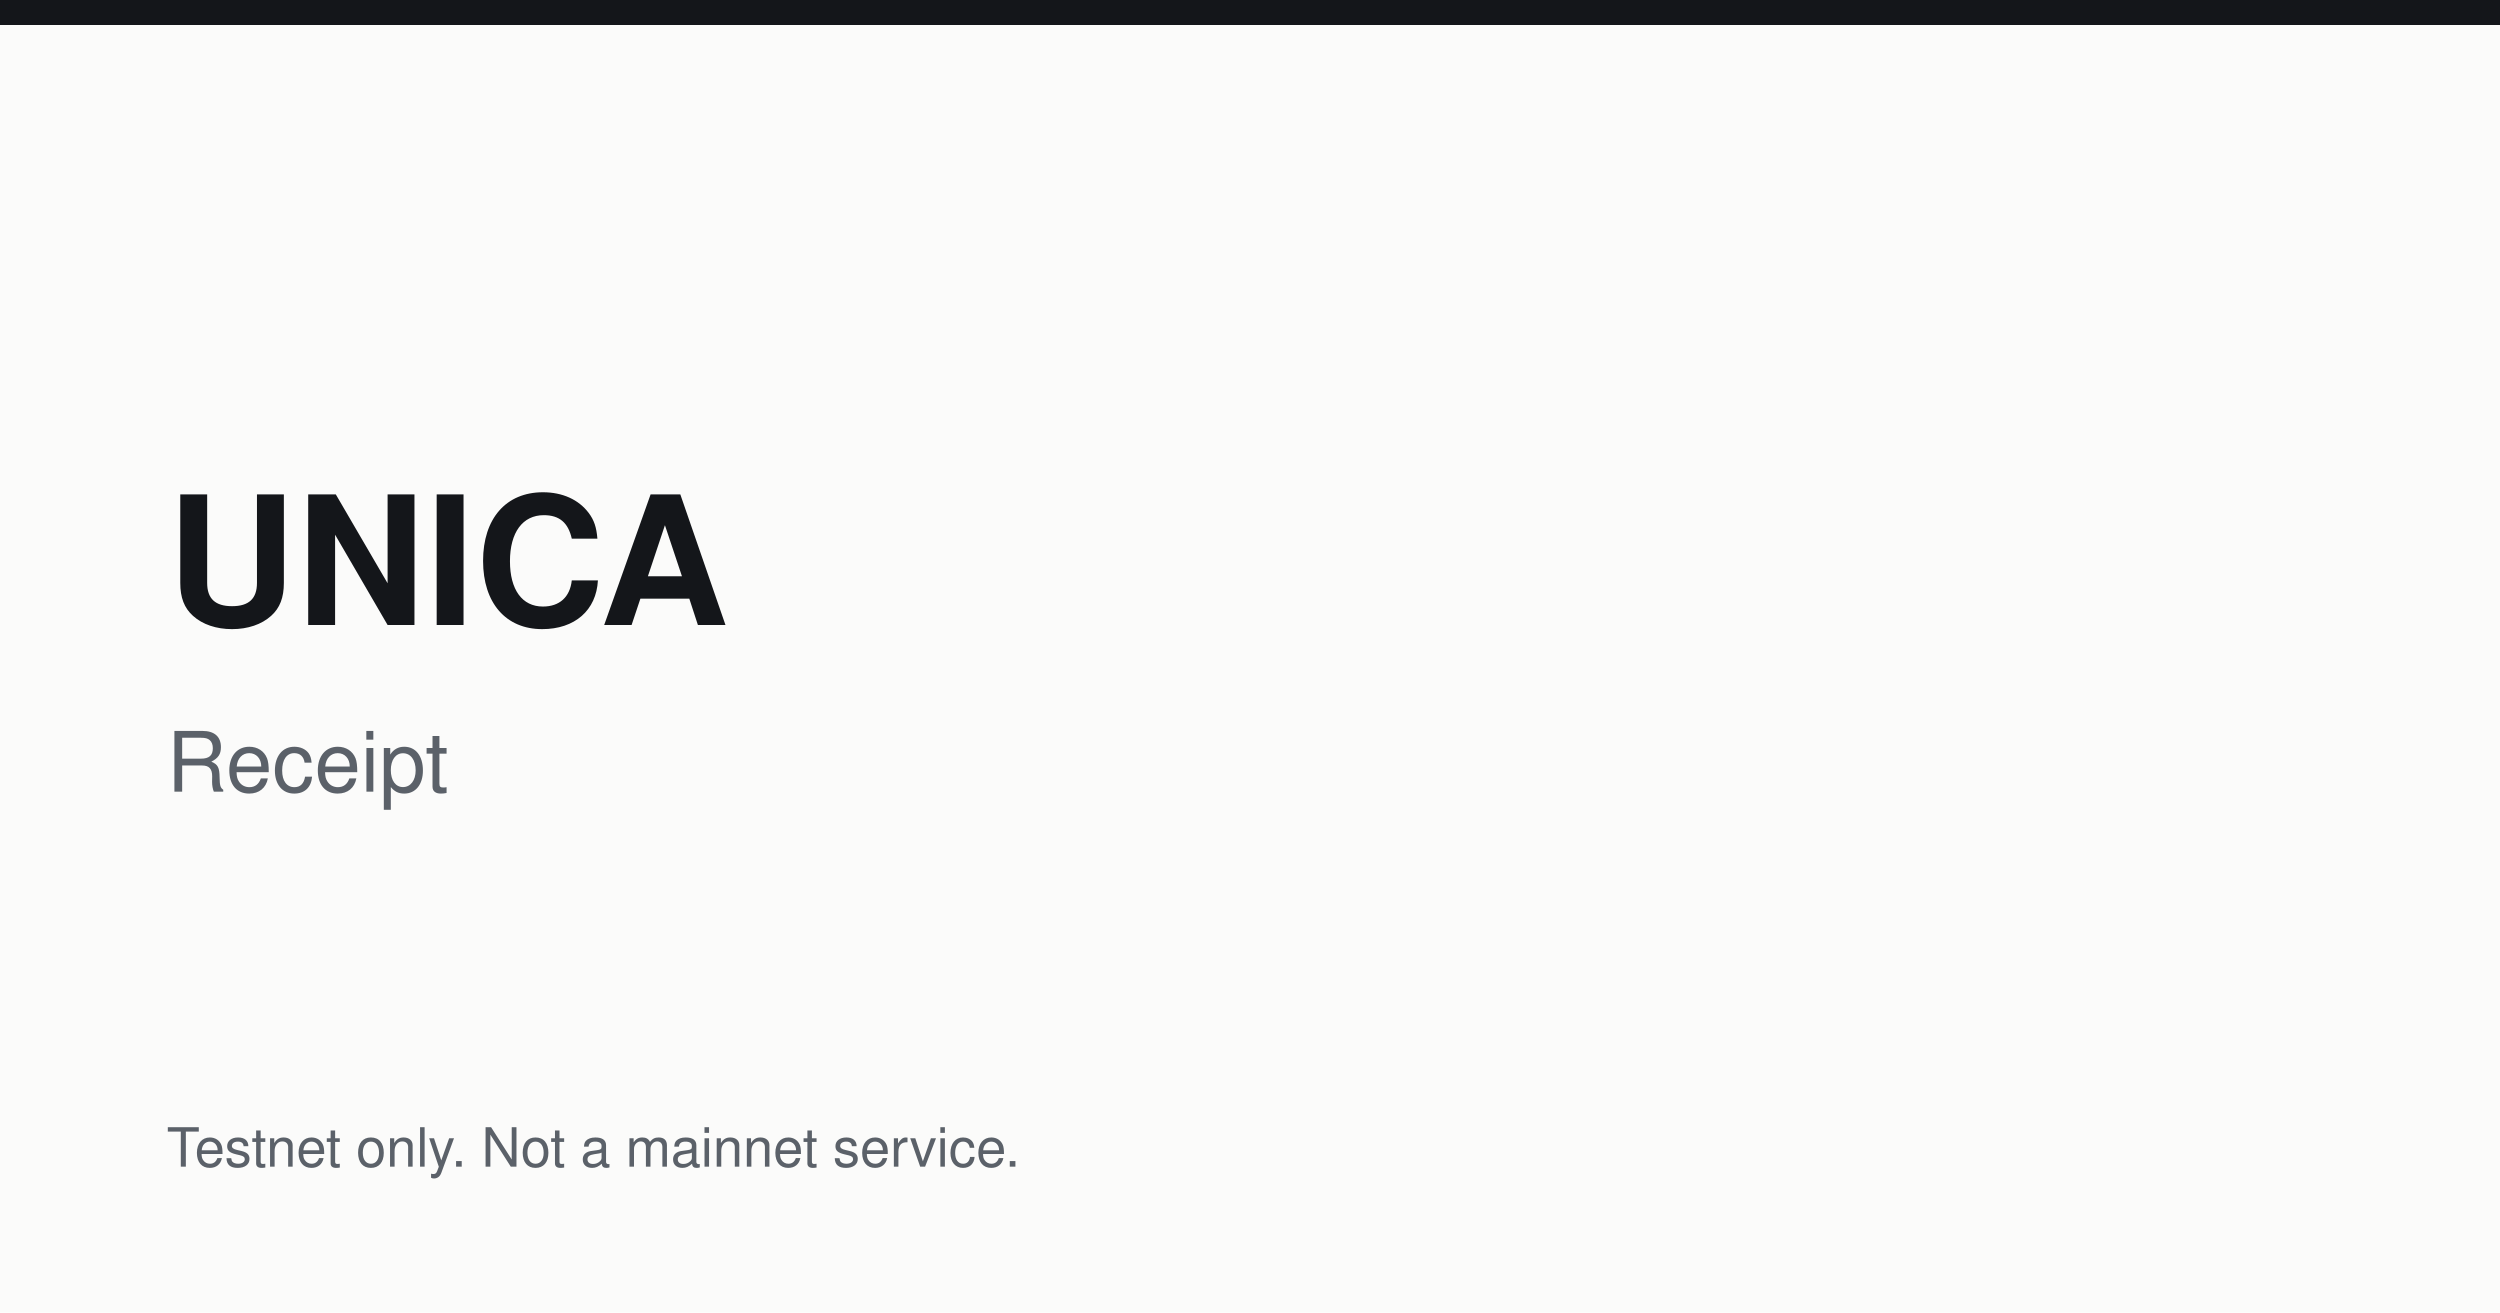
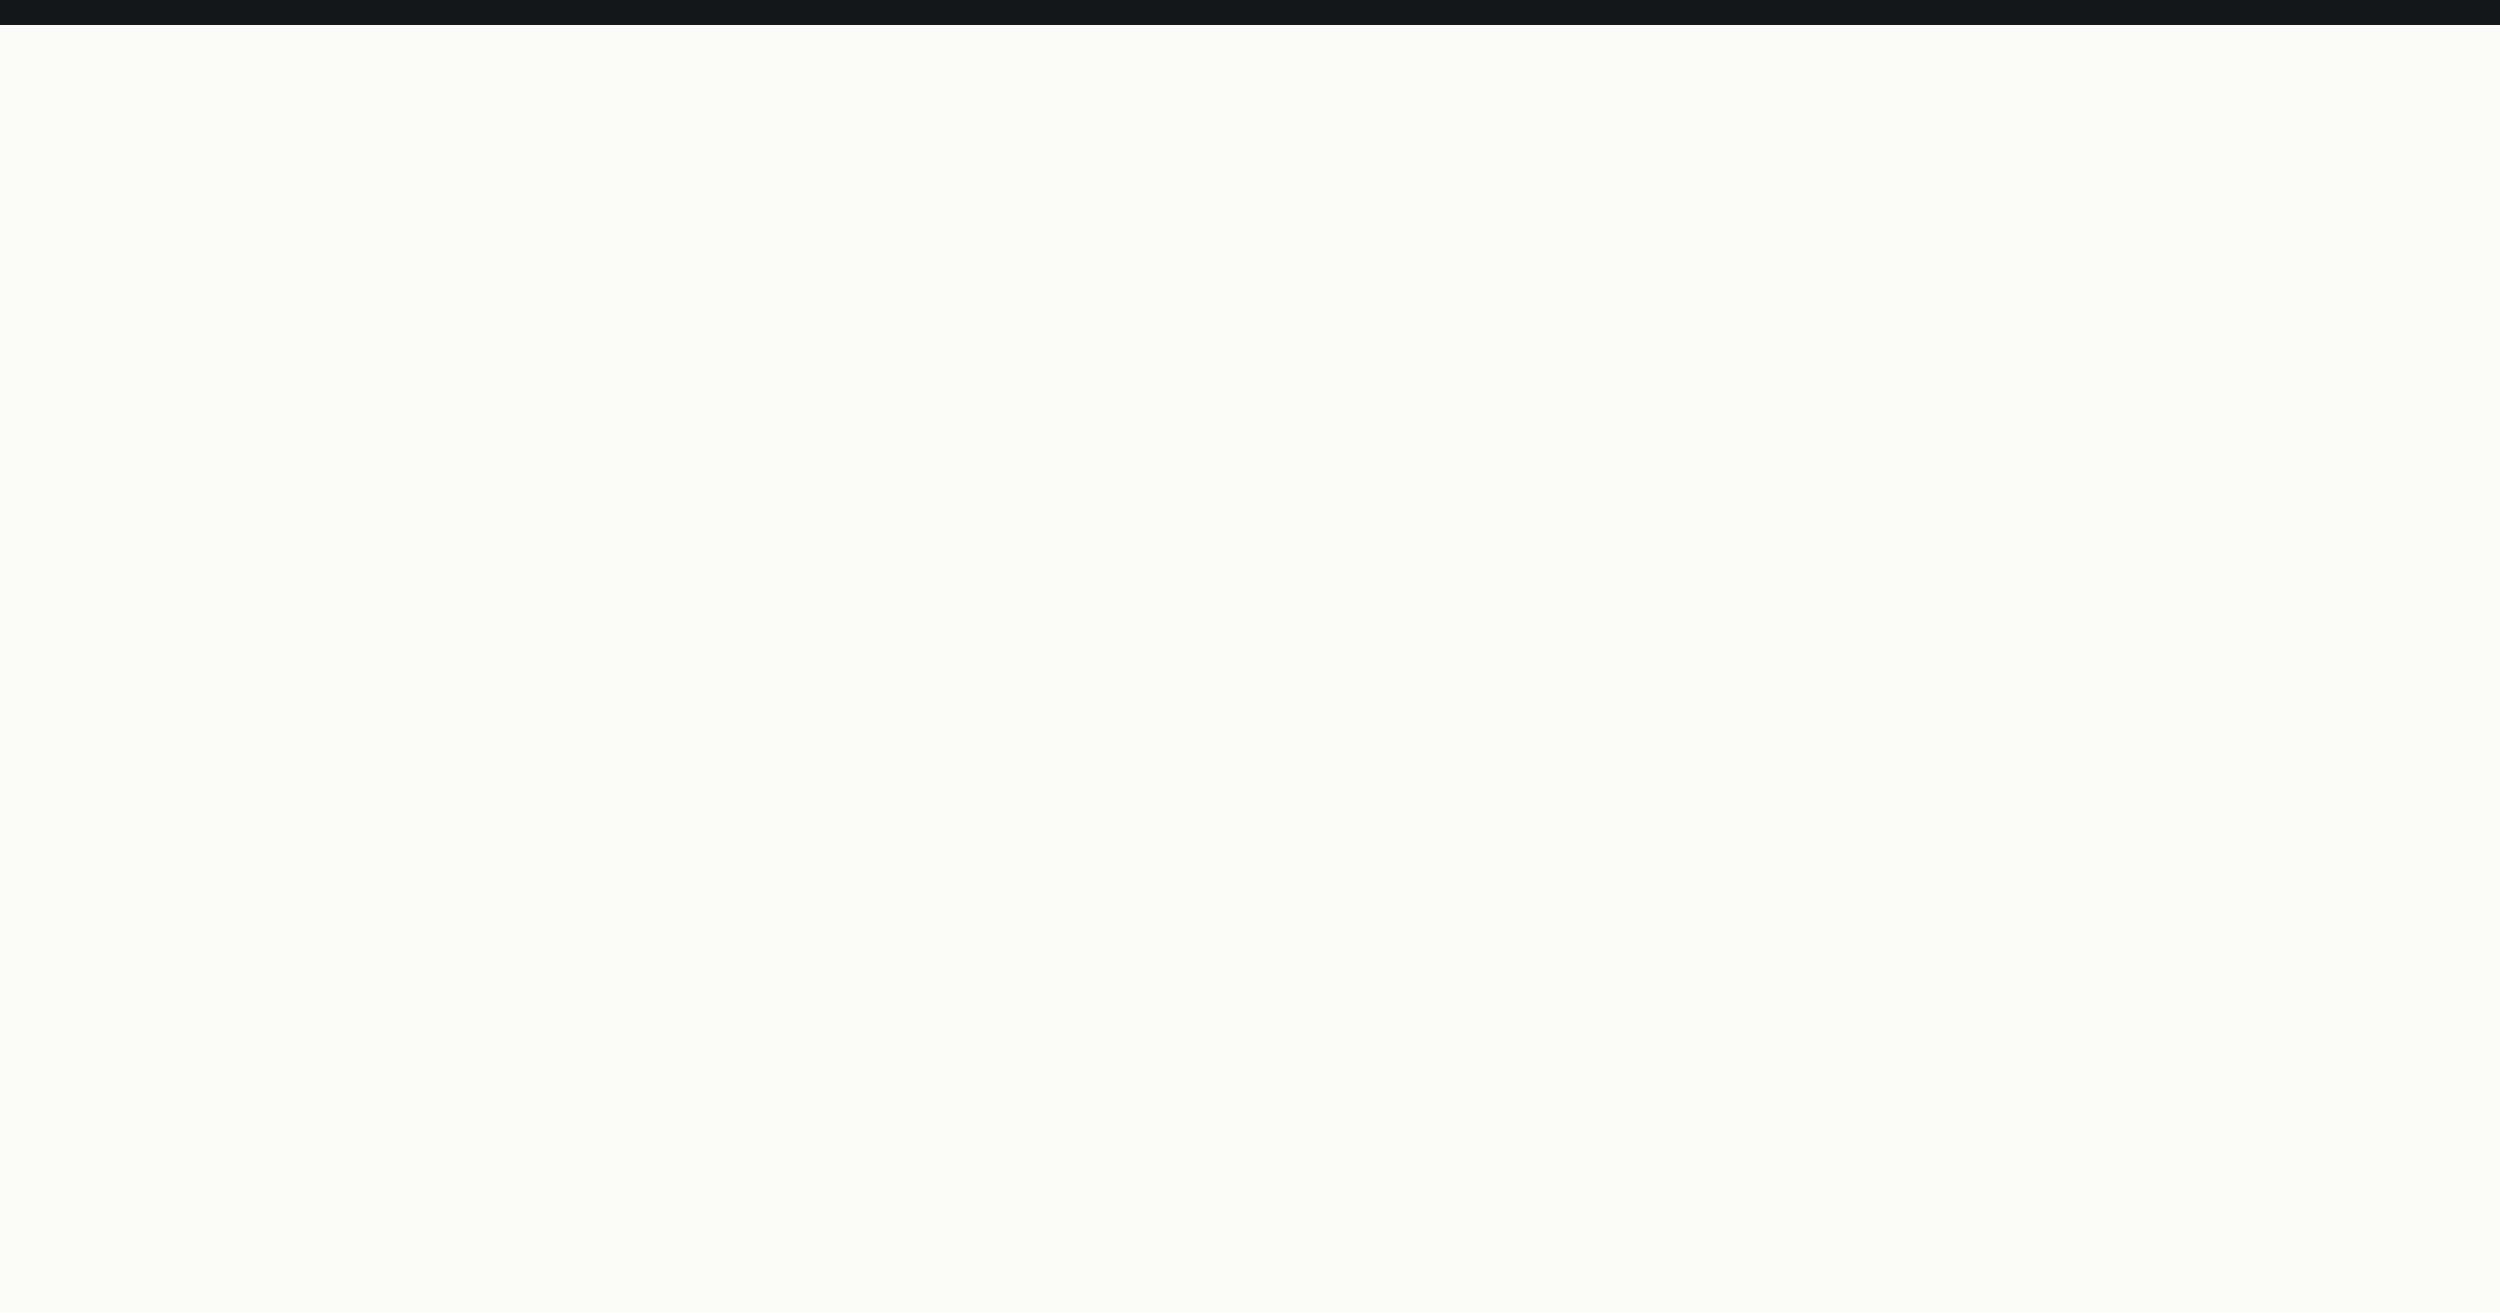
- <svg xmlns="http://www.w3.org/2000/svg" width="1200" height="630" viewBox="0 0 1200 630" role="img" aria-label="UNICA — Receipt">
+ <svg xmlns="http://www.w3.org/2000/svg" width="1200" height="630" viewBox="0 0 1200 630" role="img" aria-label="UNICA">
  <rect width="1200" height="630" fill="#fbfbfa" />
  <rect x="0" y="0" width="1200" height="12" fill="#14161a" />
-   <text x="80" y="300" font-family="Helvetica,Arial,sans-serif" font-size="86" font-weight="700" fill="#14161a">UNICA</text>
-   <text x="80" y="380" font-family="Helvetica,Arial,sans-serif" font-size="40" fill="#5b6169">Receipt</text>
-   <text x="80" y="560" font-family="Helvetica,Arial,sans-serif" font-size="26" fill="#5b6169">Testnet only. Not a mainnet service.</text>
</svg>
